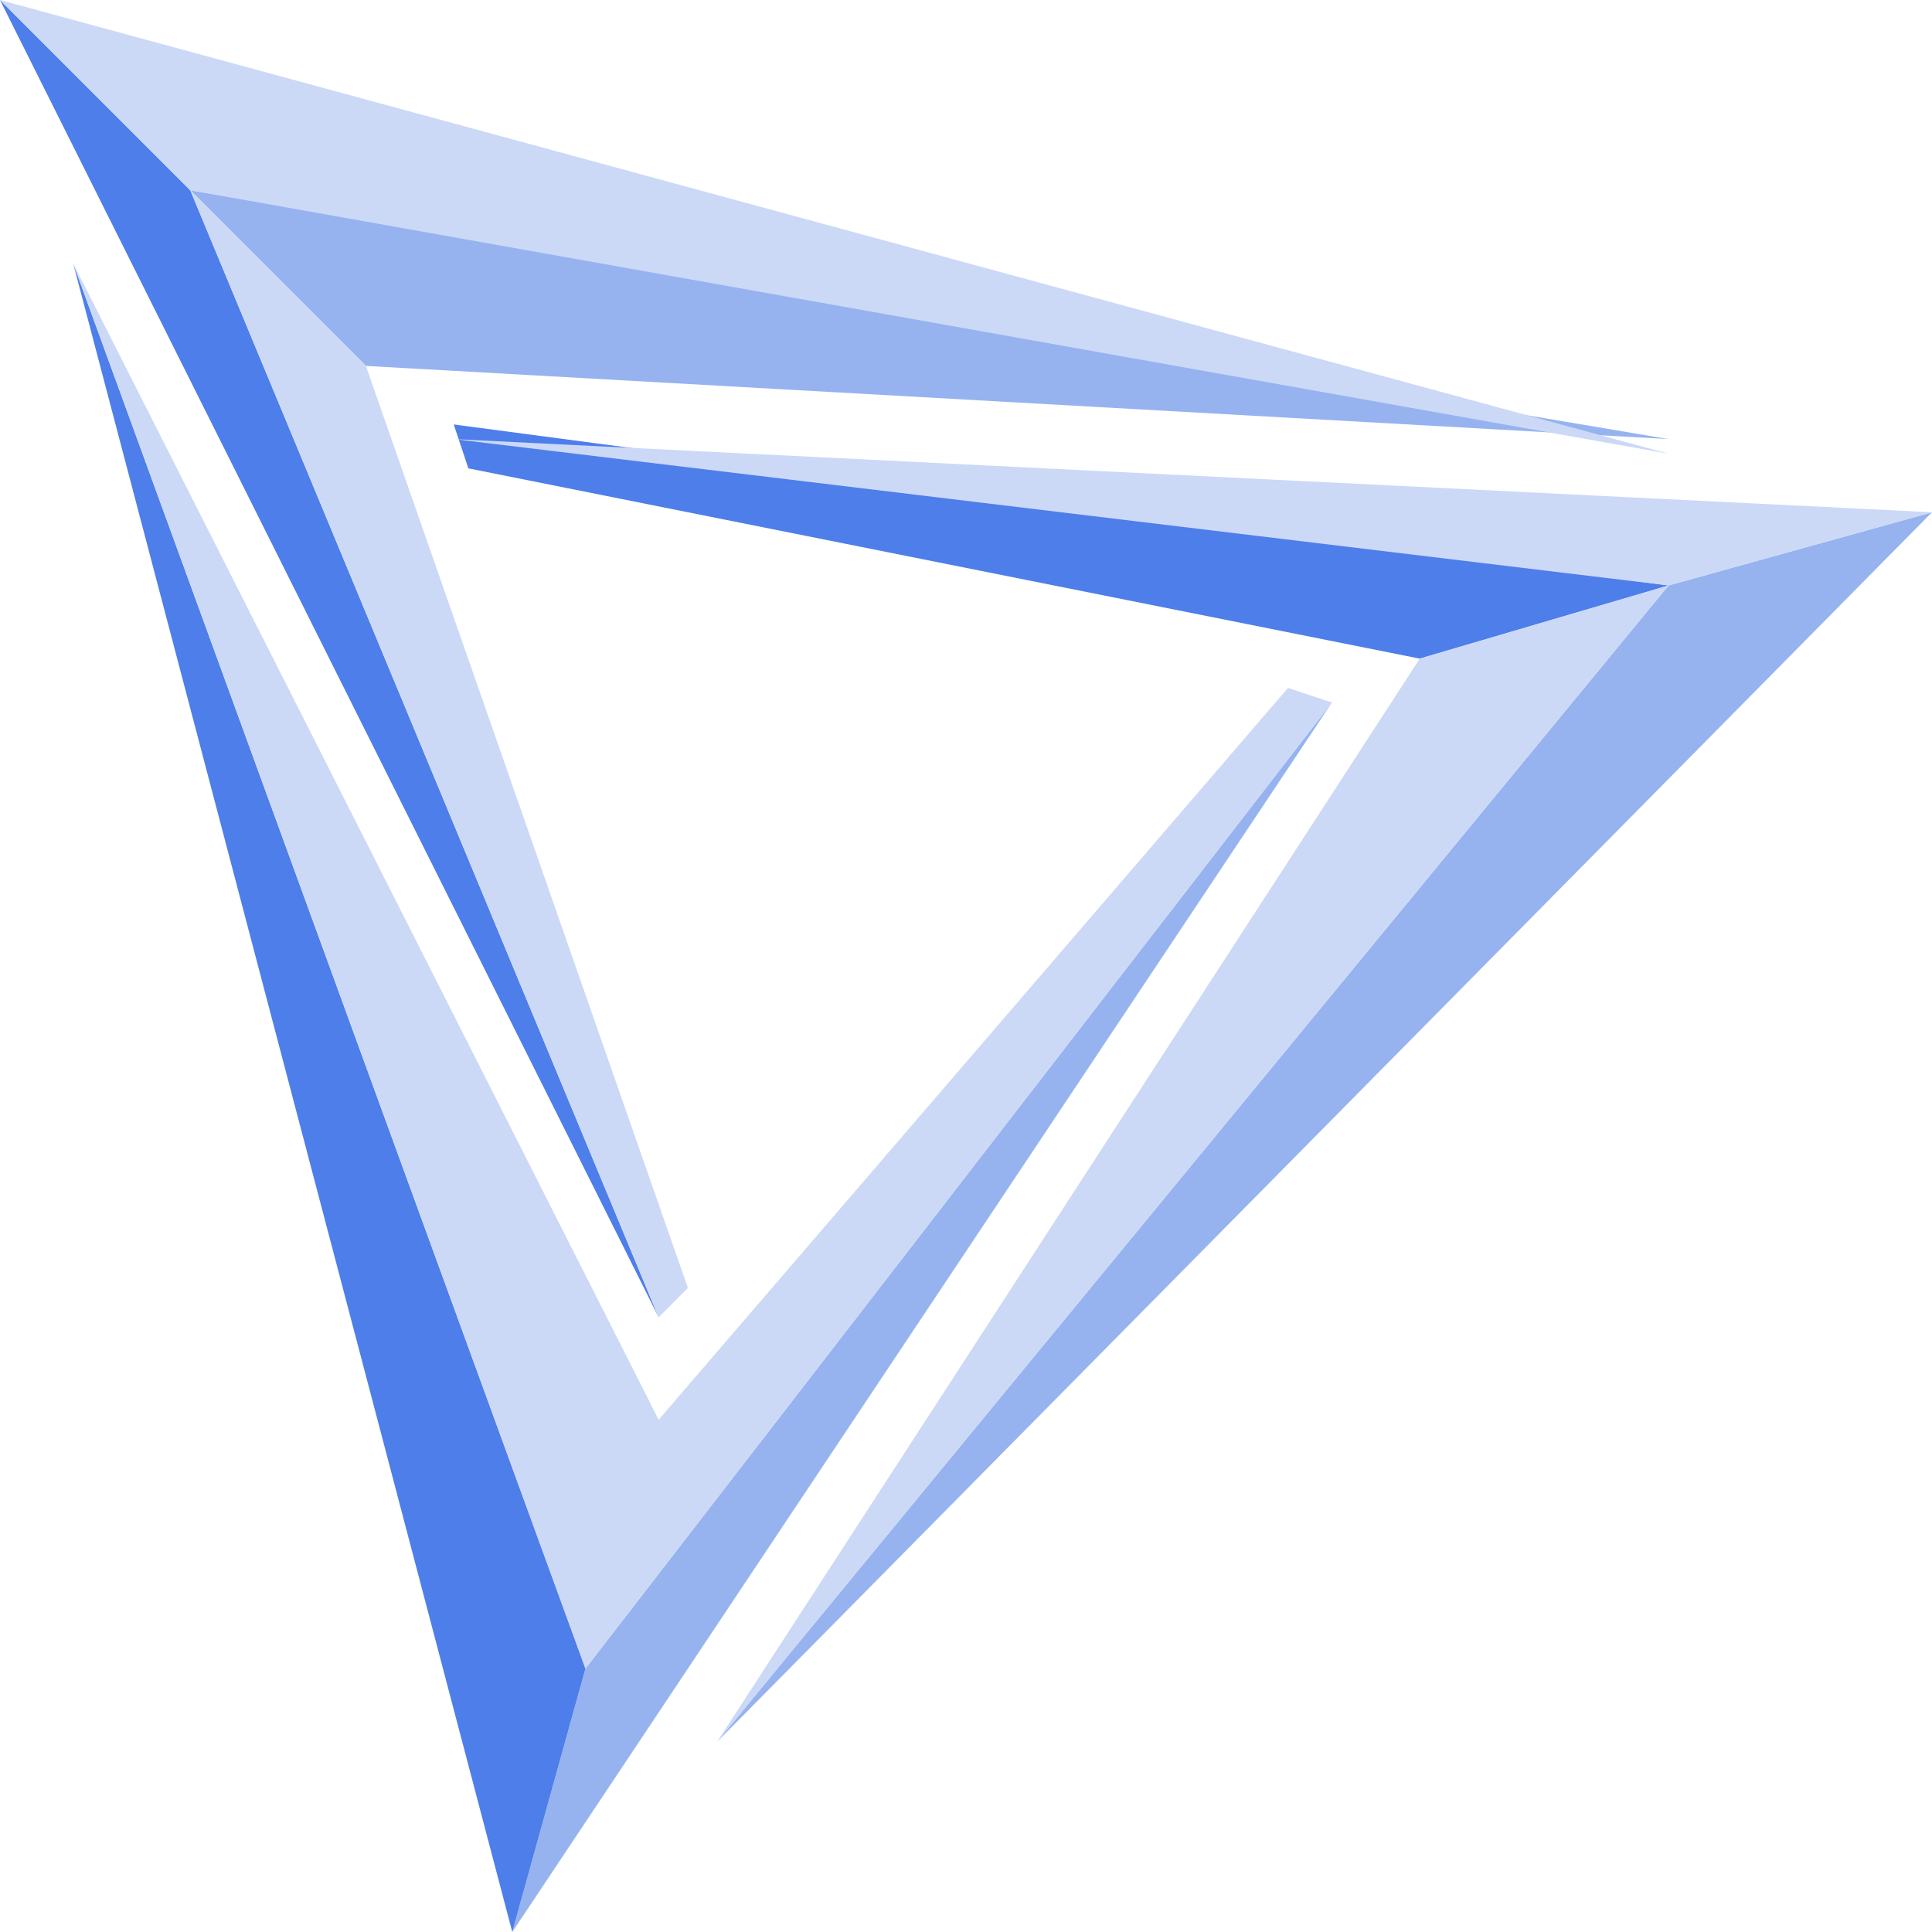
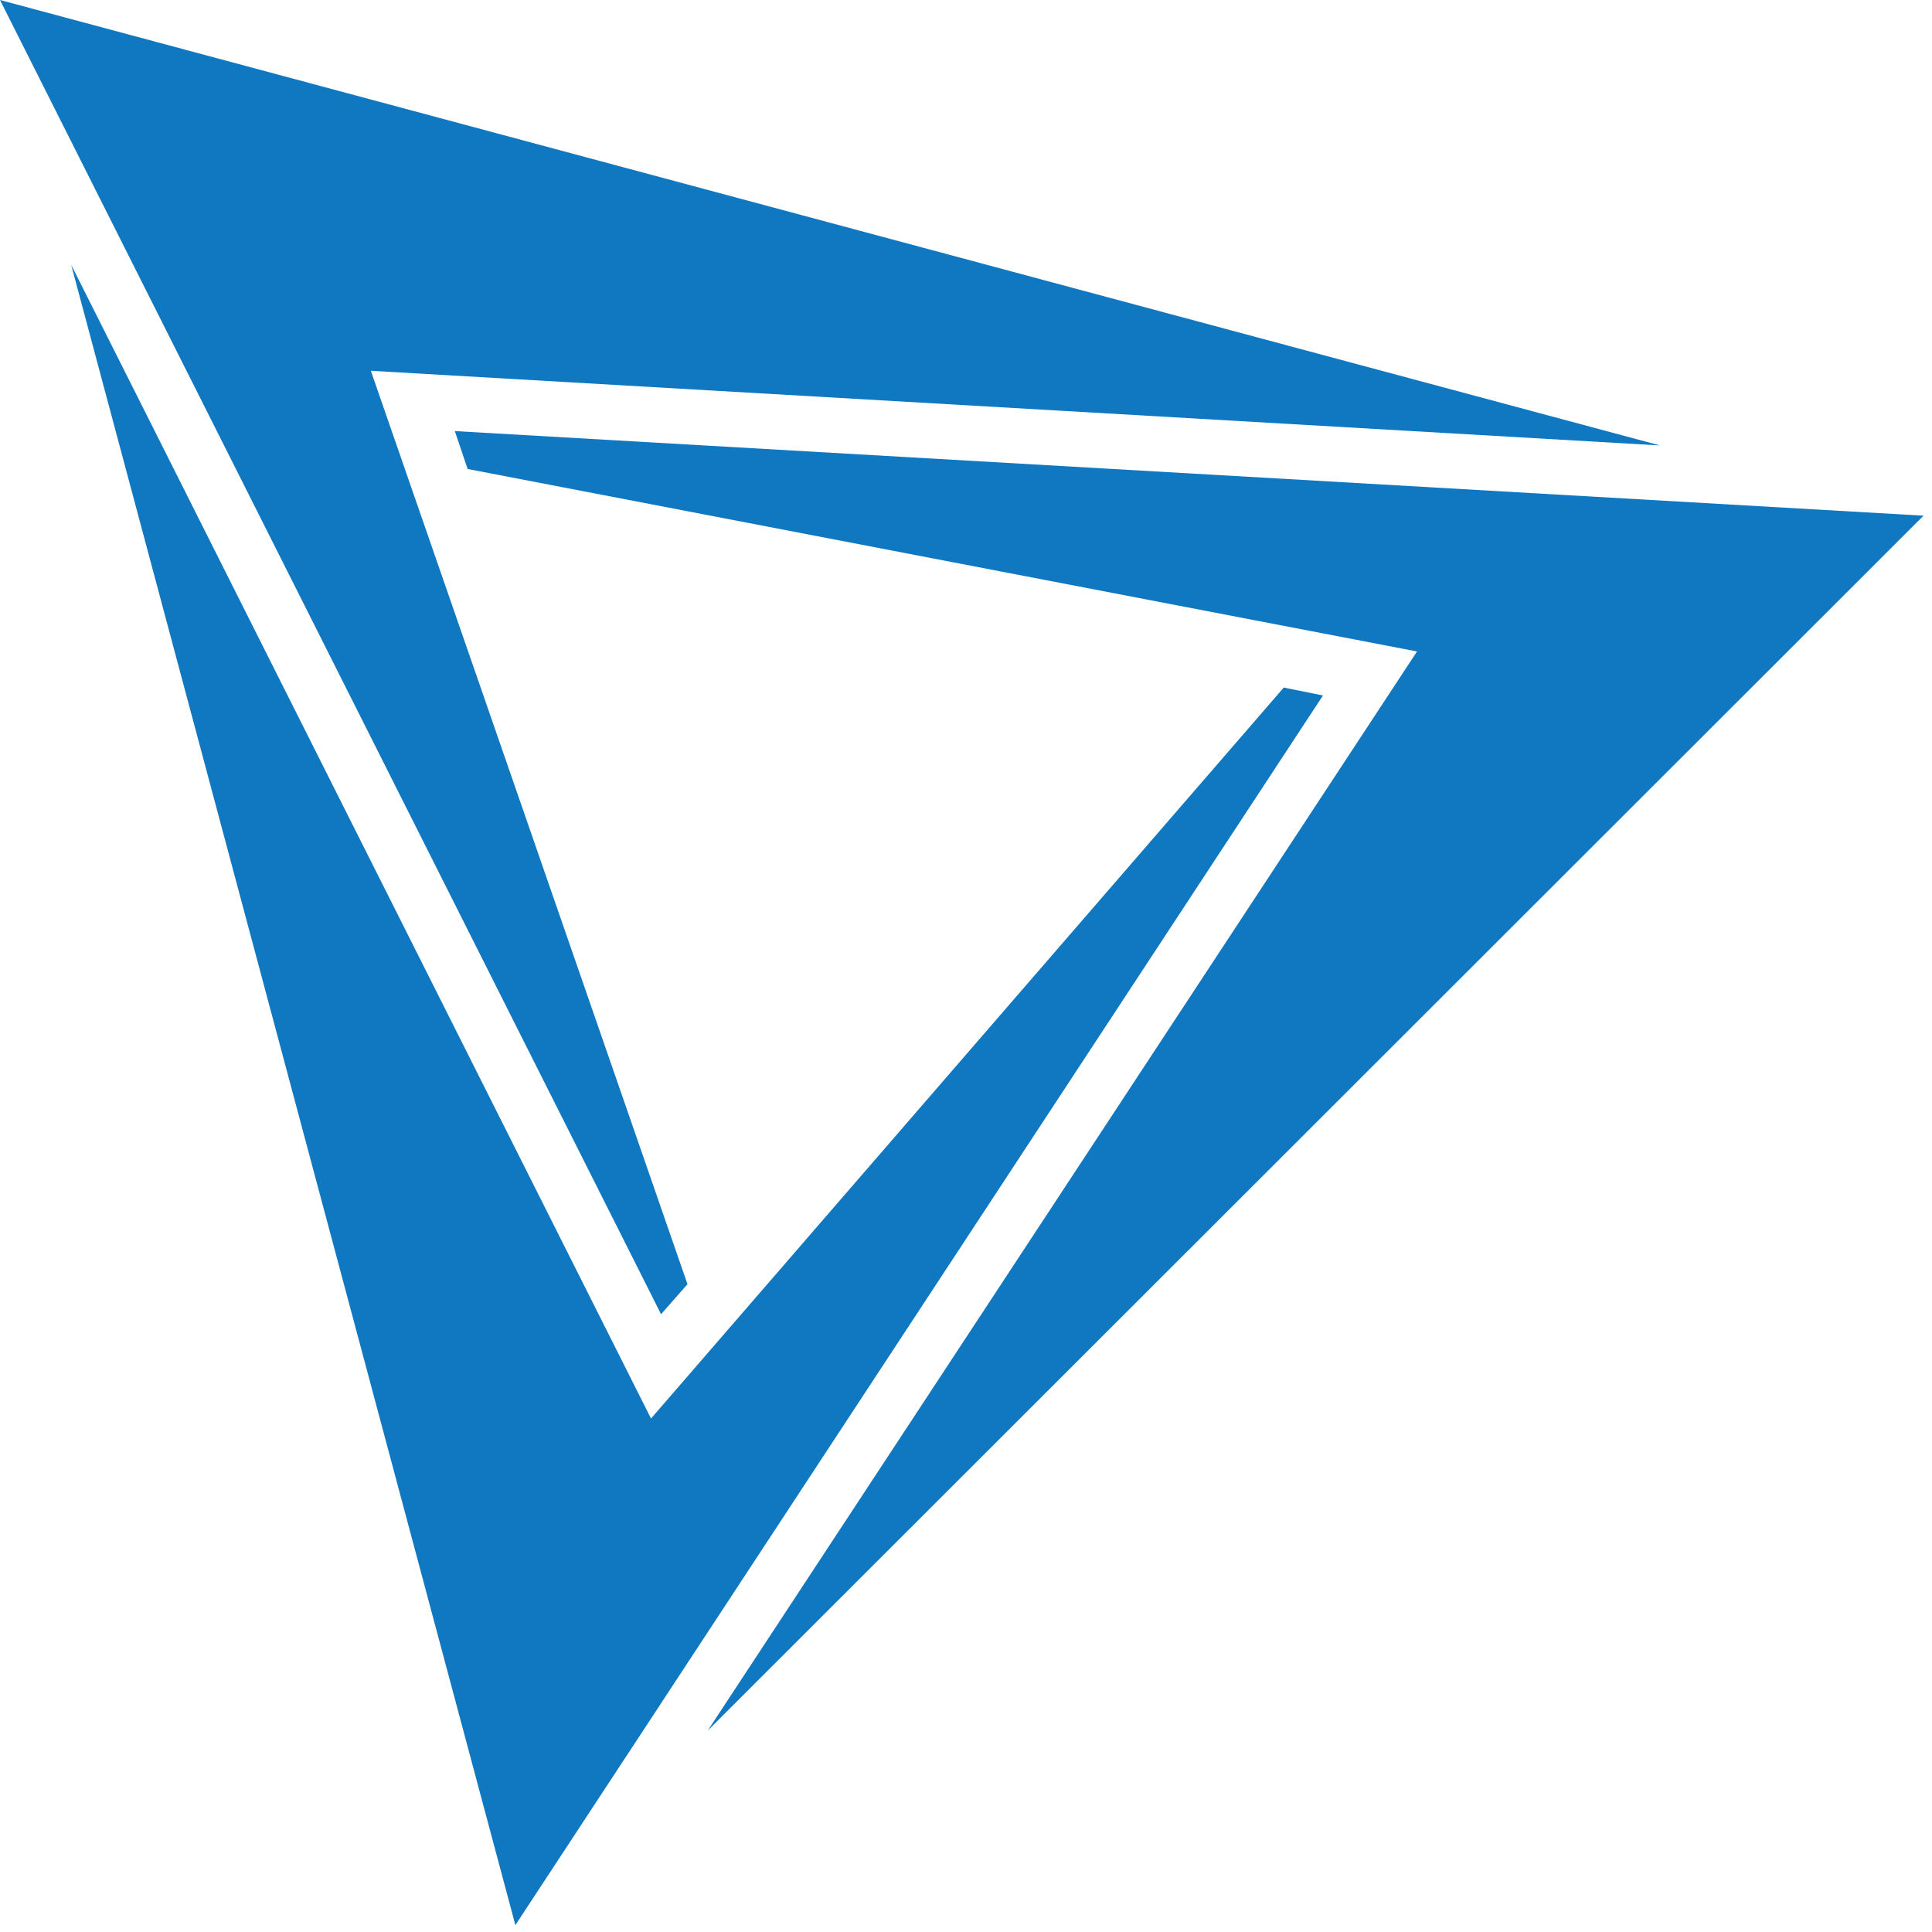
- <svg xmlns="http://www.w3.org/2000/svg" width="132" height="132">
-   <path d="M49 119l83-84-18 5zM25 25l89 5L13 13zm66 23l-51 66-5 18z" fill="#96b3f0" />
-   <path d="M5 18l30 114 5-18zm40 72L13 13 0 0zm69-50l-17 5-65-13-1-3z" fill="#4e7ee9" />
-   <path d="M114 31L0 0l13 13zM45 97L5 18l35 96zm52-52l-48 74 65-79zM31 30l83 10 18-5zm9 84l5-17 43-50 3 1zM13 13l12 12 22 63-2 2z" fill="#cbd9f7" />
+ <svg xmlns="http://www.w3.org/2000/svg" width="107" height="107" viewBox="0 0 107 107" fill="none">
+   <path d="M39.198 95.842L106.53 28.56L25.19 23.875L25.898 25.974L78.479 36.08L39.198 95.842ZM20.538 20.535L91.932 24.67L0 -1.92478e-05L36.611 72.785L38.075 71.122L20.538 20.535ZM36.055 78.562L3.941 14.663L28.543 106.618L73.271 38.517L71.097 38.081L36.055 78.562Z" fill="#1077C1" />
</svg>
